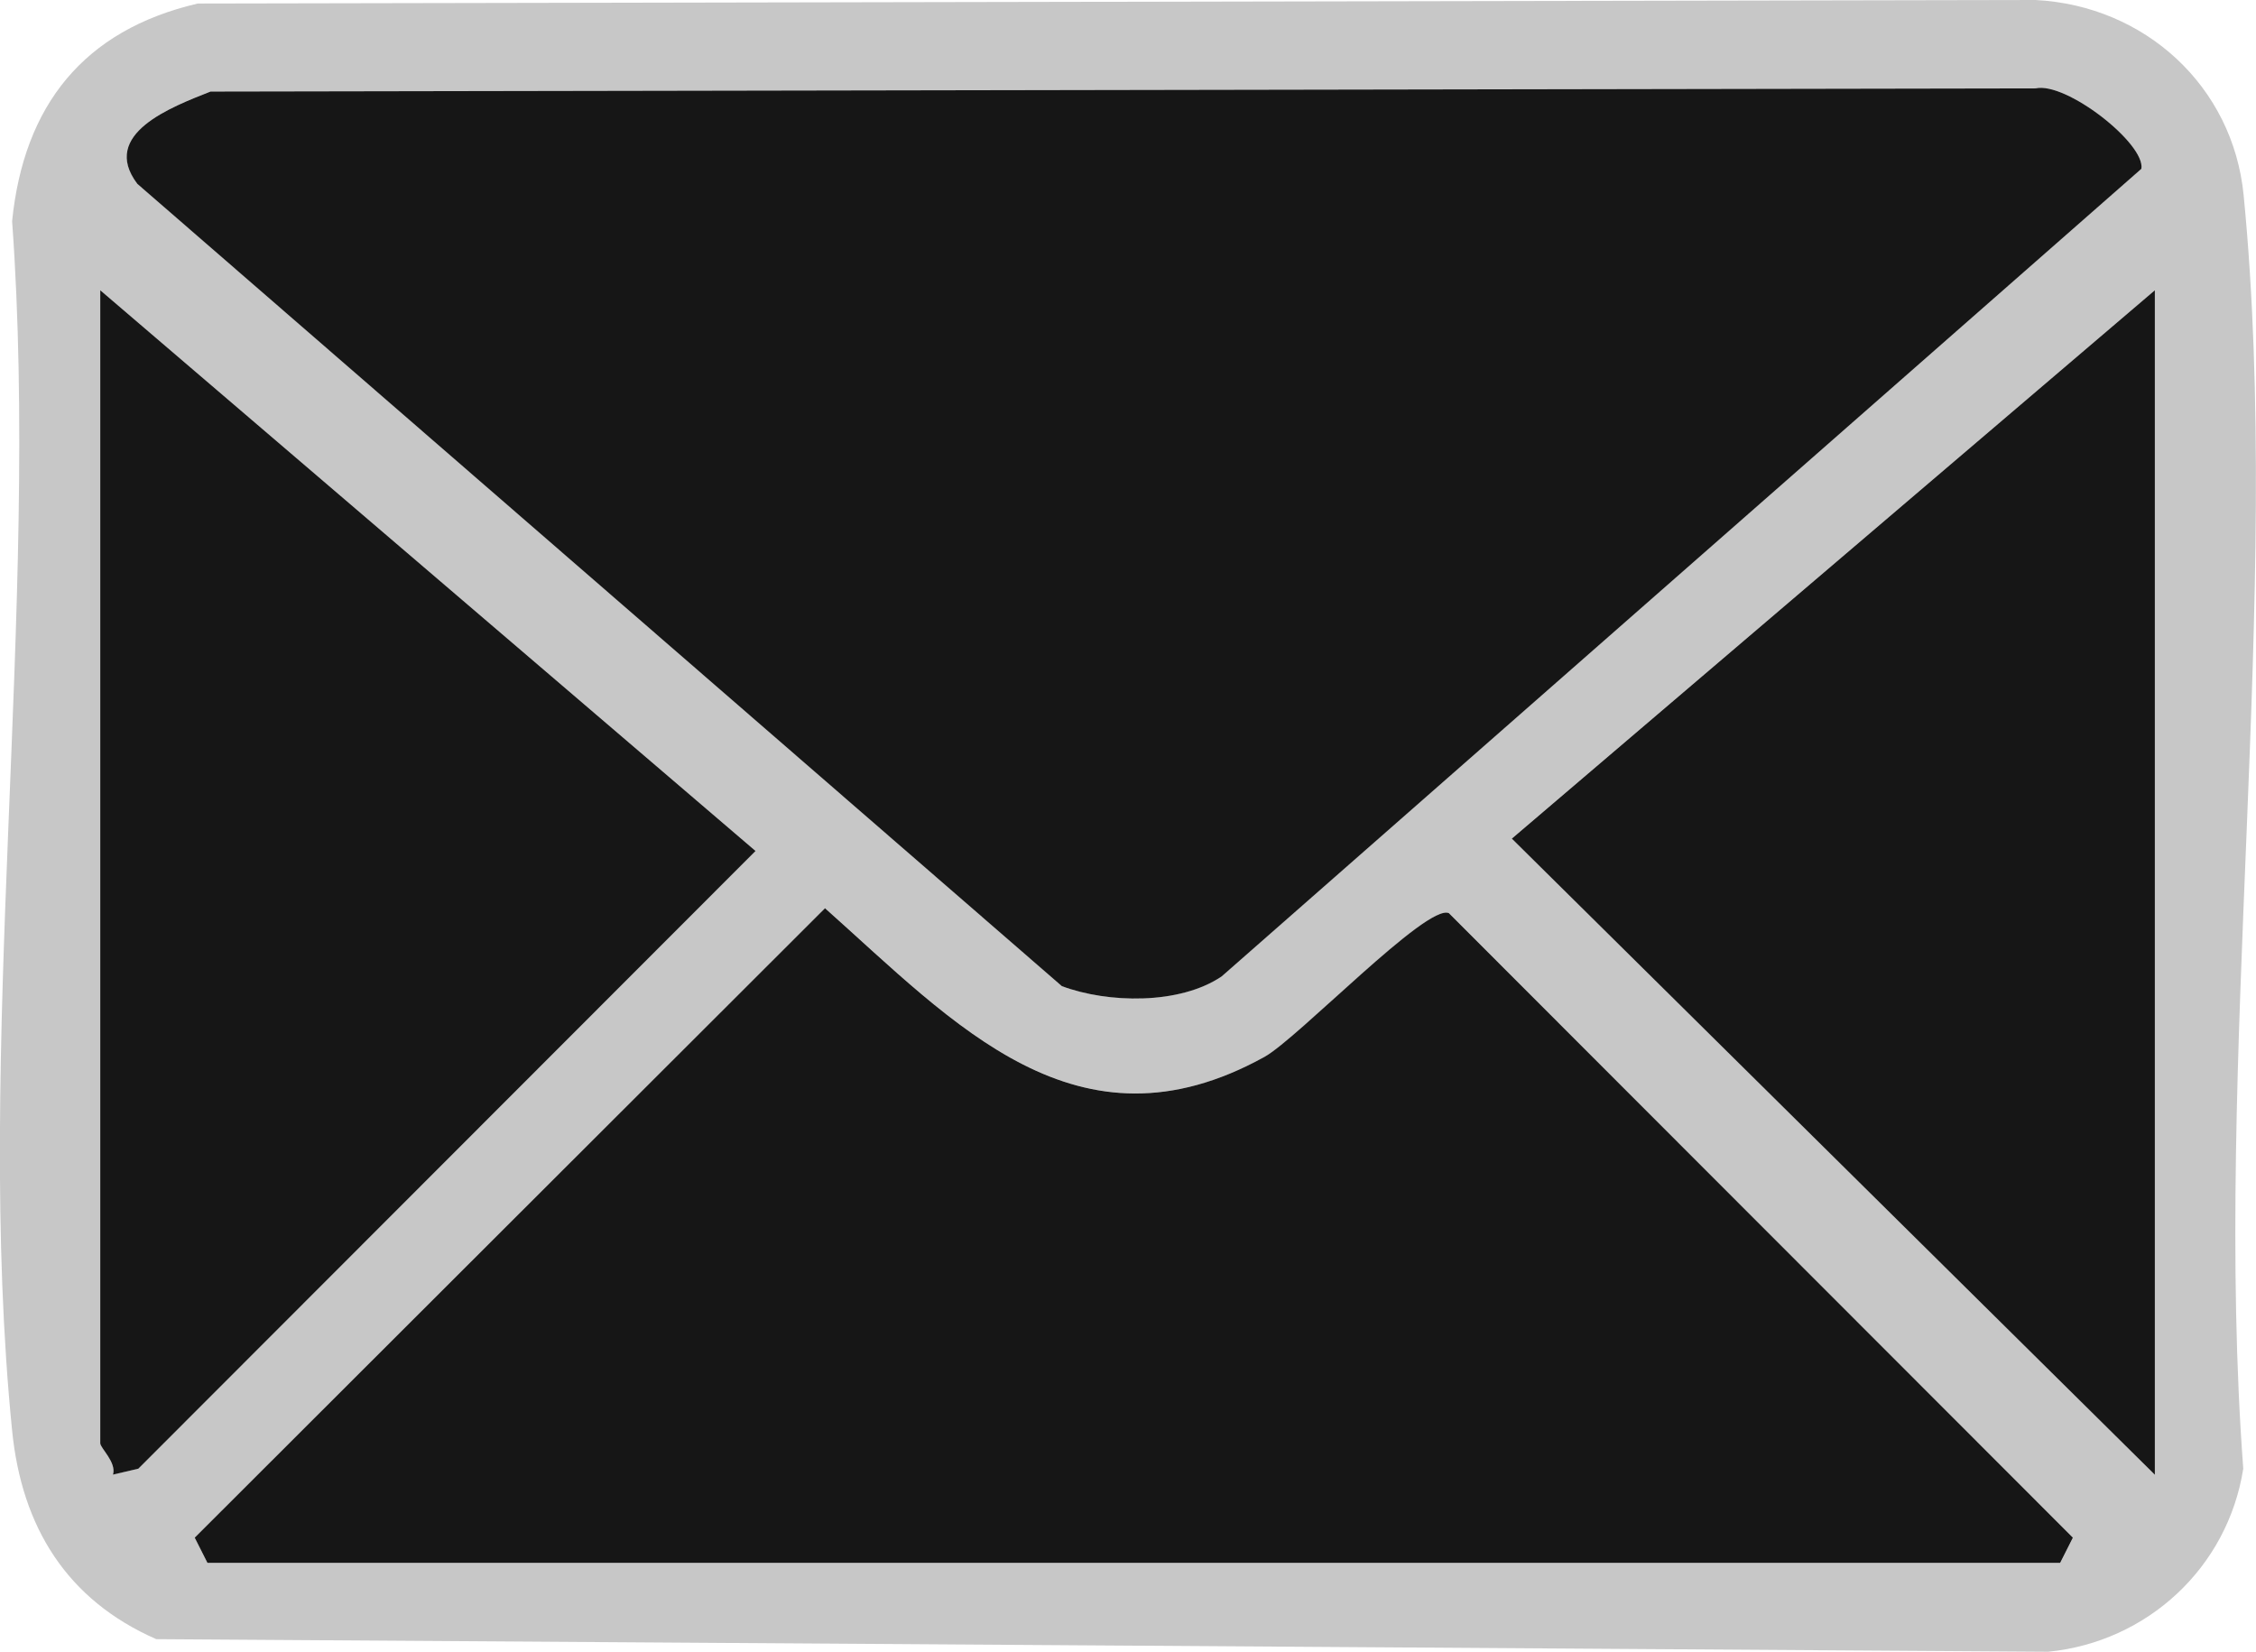
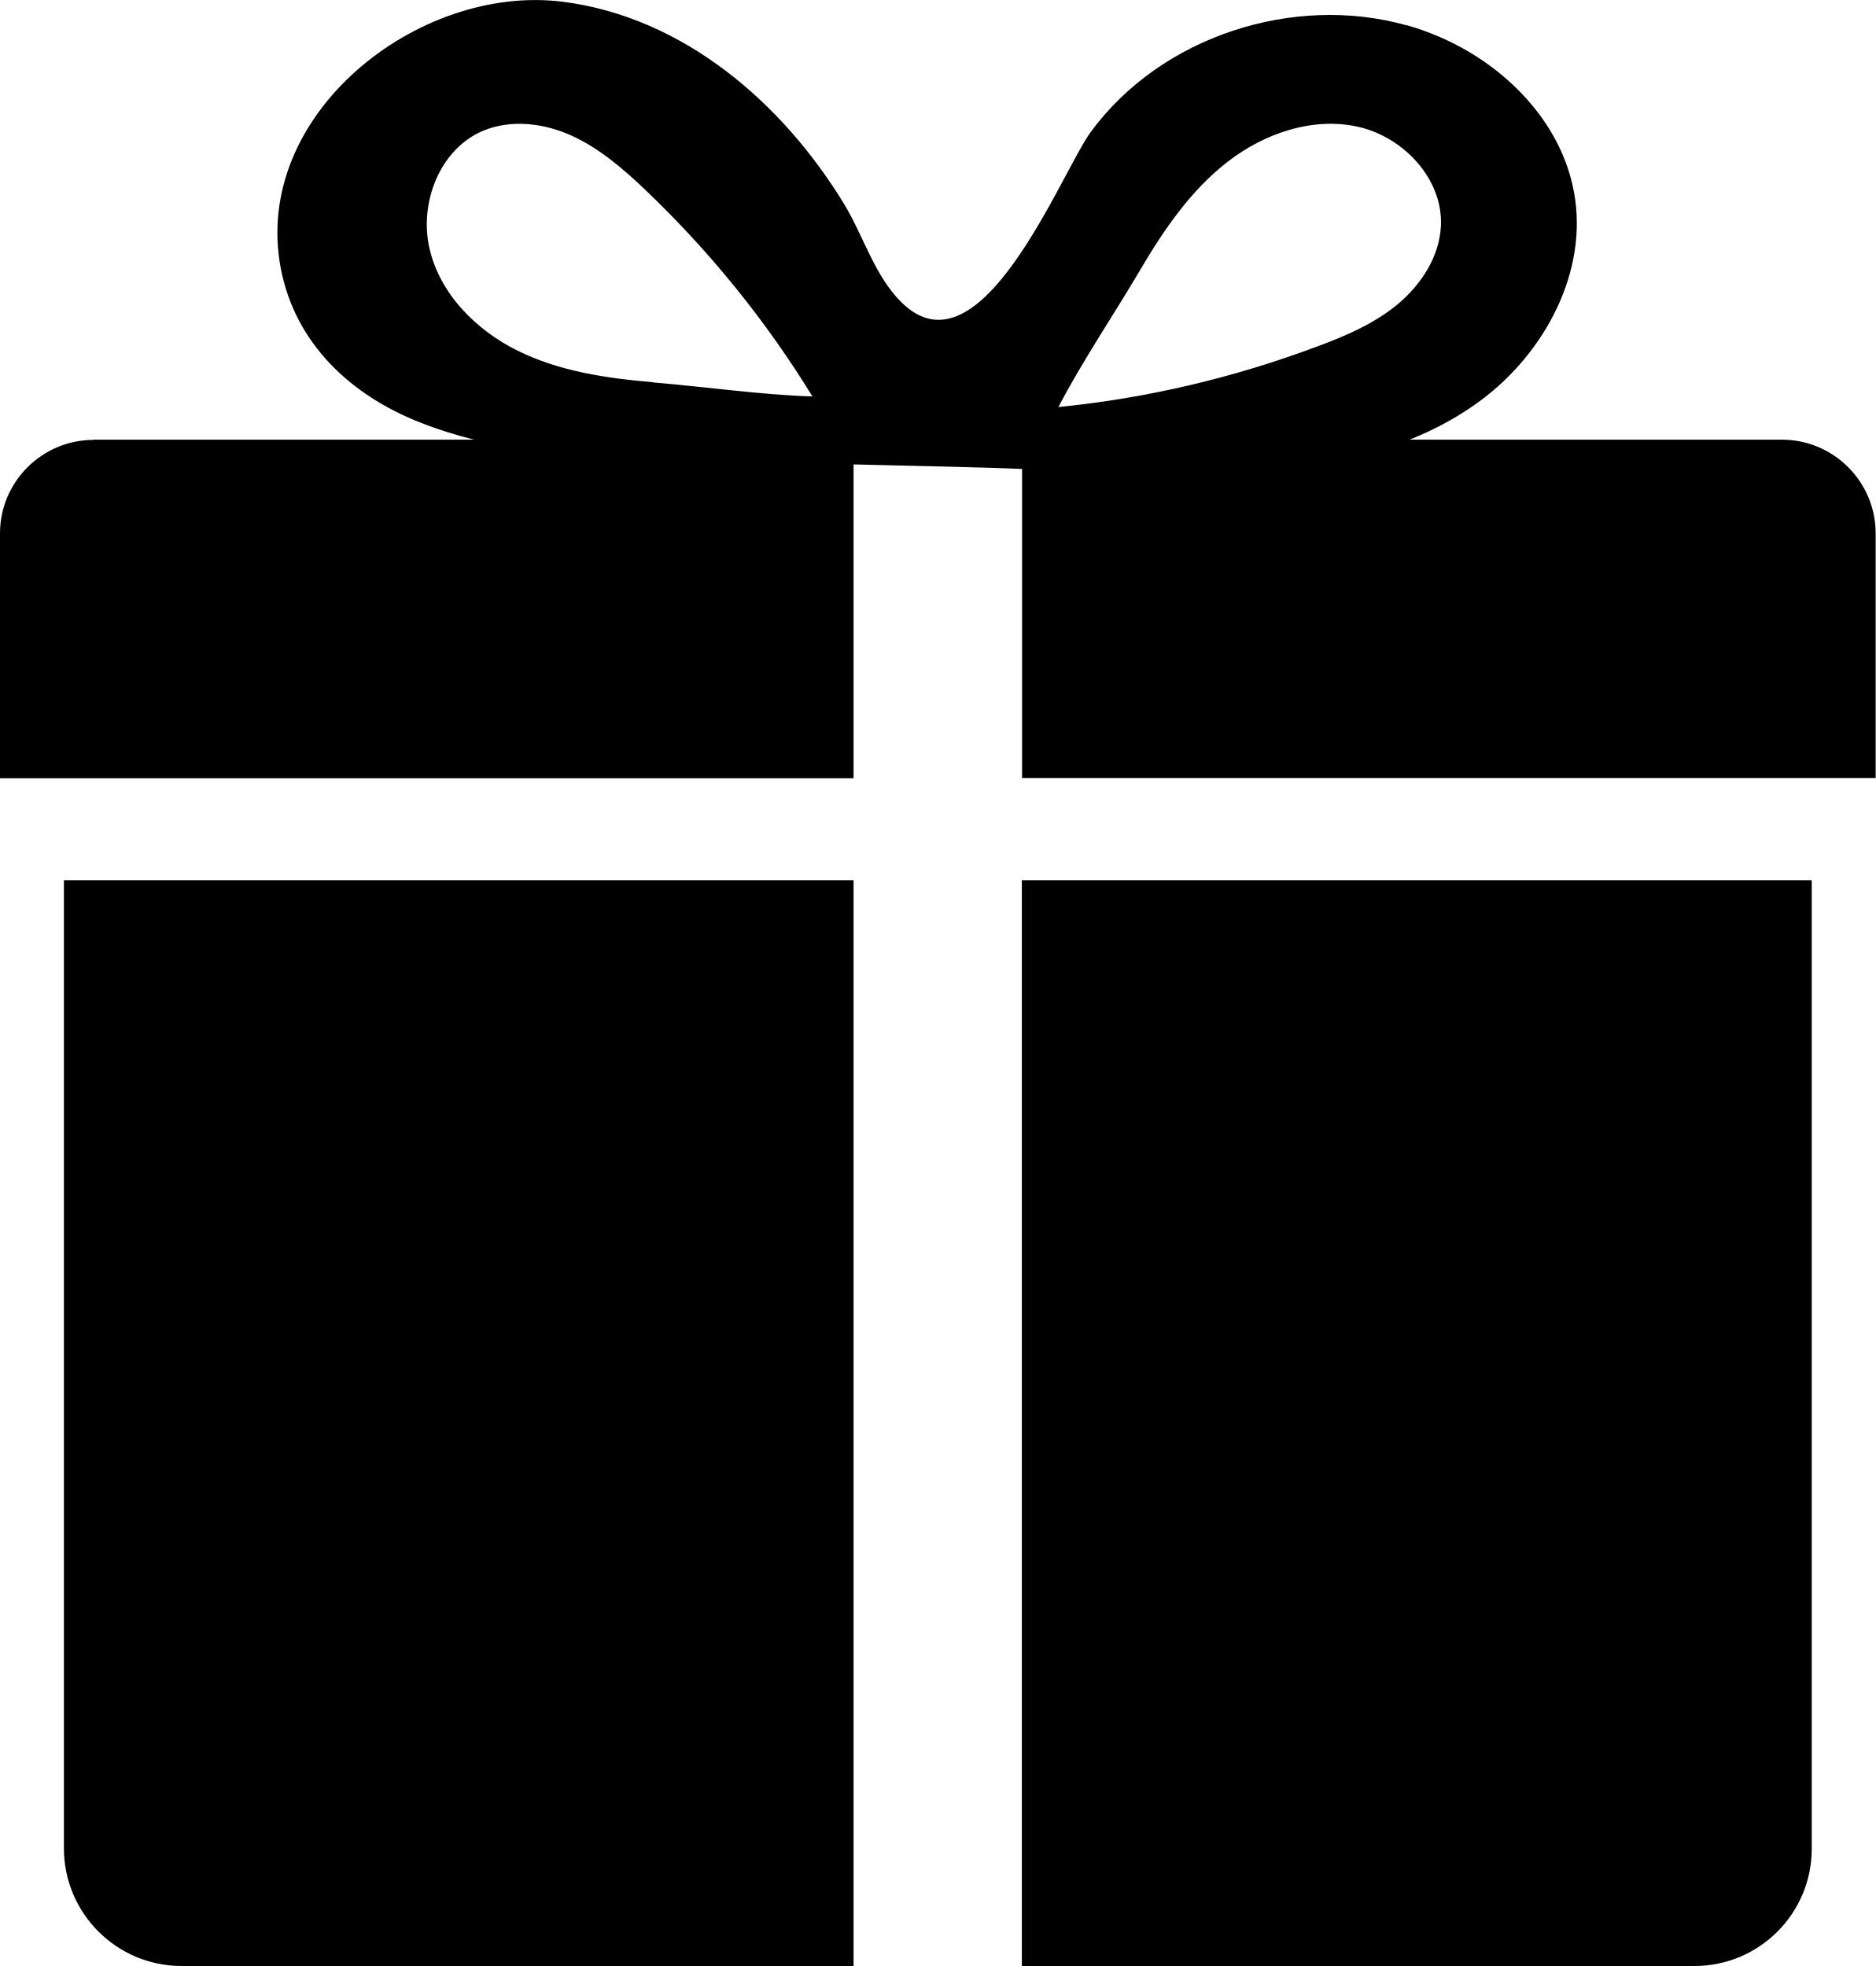
- <svg xmlns="http://www.w3.org/2000/svg" id="Layer_1" data-name="Layer 1" viewBox="0 0 178.89 131">
-   <defs>
-     <style>
-       .cls-1 {
-         fill: #c7c7c7;
-       }
- 
-       .cls-2 {
-         fill: #161616;
-       }
-     </style>
-   </defs>
-   <path class="cls-1" d="M15.68.28l145.73-.28c8.67.45,15.65,6.83,16.5,15.48,3.11,31.81-2.45,68.65-.03,101-1.24,7.87-7.62,13.74-15.47,14.52l-150.02-1c-7.11-3.12-10.67-8.91-11.43-16.55-3.03-30.2,2.23-65.2,0-95.91C1.89,8.37,6.62,2.39,15.68.28ZM16.68,7.26c-3.02,1.21-8.79,3.34-5.78,7.31l73.3,63.63c3.66,1.38,9.34,1.48,12.67-.77L169.79,13.39c.34-1.99-5.97-6.94-8.4-6.38l-144.72.25ZM7.95,23.02v91.43c0,.39,1.3,1.51,1.01,2.49l2.01-.47,48.93-48.99L7.95,23.02ZM170.87,116.96V23.02l-50.99,43.48,50.99,50.45ZM16.45,123.95h146.92l1.01-2-49.48-49.53c-1.74-.78-11.96,9.94-14.64,11.41-14.83,8.17-24.57-2.65-34.83-11.8L15.44,121.95l1.01,2Z" />
-   <path class="cls-2" d="M16.68,7.26l144.72-.25c2.42-.56,8.74,4.39,8.4,6.38l-72.93,64.05c-3.33,2.25-9,2.14-12.67.77L10.89,14.58c-3-3.97,2.76-6.11,5.78-7.31Z" />
-   <path class="cls-2" d="M16.45,123.95l-1.01-2,49.98-49.92c10.27,9.15,20,19.98,34.83,11.8,2.68-1.48,12.89-12.19,14.64-11.41l49.48,49.53-1.01,2H16.45Z" />
-   <path class="cls-2" d="M7.95,23.02l51.96,44.47L10.97,116.48l-2.01.47c.29-.98-1.01-2.1-1.01-2.49V23.02Z" />
-   <polygon class="cls-2" points="170.87 116.96 119.88 66.51 170.87 23.02 170.87 116.96" />
+ <svg xmlns="http://www.w3.org/2000/svg" id="Layer_1" data-name="Layer 1" viewBox="0 0 81.59 85.54">
+   <path d="M2.78,38.3h34.35v47.24H7.9c-2.83,0-5.12-2.3-5.12-5.12v-42.11h0Z" />
+   <path d="M44.46,38.3h34.35v42.14c0,2.81-2.28,5.1-5.1,5.1h-29.26v-47.24h0Z" />
+   <path d="M4.07,19.13h33.06v14.73H0v-10.65c0-2.25,1.83-4.07,4.07-4.07Z" />
+   <path d="M44.46,19.13h33.05c2.25,0,4.08,1.83,4.08,4.08v10.64h-37.13v-14.73h0Z" />
+   <path d="M61.18,1.1c-4.93-1.38-10.69.49-13.73,4.64-1.29,1.75-4.78,10.82-8.23,7.42-1.18-1.16-1.65-2.88-2.5-4.28C34.05,4.49,29.75.76,24.51.08c-6.3-.82-13.6,4.91-12.29,11.63.64,3.26,3.05,5.49,6.05,6.67,3.17,1.25,6.67,1.55,10.04,1.62,4.39.1,8.78.21,13.18.31s8.73.43,13.05.19c3.49-.19,7.05-.99,9.86-3.07s4.7-5.63,4.07-9.06c-.56-3.08-3.03-5.57-5.91-6.79-.45-.19-.92-.36-1.39-.49ZM28.41,16.63c-2.02-.17-4.07-.47-5.89-1.37-1.82-.9-3.39-2.48-3.84-4.46-.45-1.98.45-4.3,2.31-5.1,1.22-.52,2.66-.35,3.87.2,1.21.55,2.23,1.43,3.2,2.35,2.8,2.67,5.26,5.7,7.28,9-2.21-.07-4.65-.42-6.93-.61ZM60.82,13.22c-1.02.85-2.26,1.39-3.51,1.85-3.62,1.36-7.42,2.26-11.27,2.64,1.02-1.96,2.4-4,3.56-5.97,1.03-1.75,2.2-3.46,3.8-4.7s3.71-1.97,5.69-1.52c1.98.45,3.68,2.28,3.59,4.3-.06,1.33-.84,2.54-1.86,3.4Z" />
</svg>
